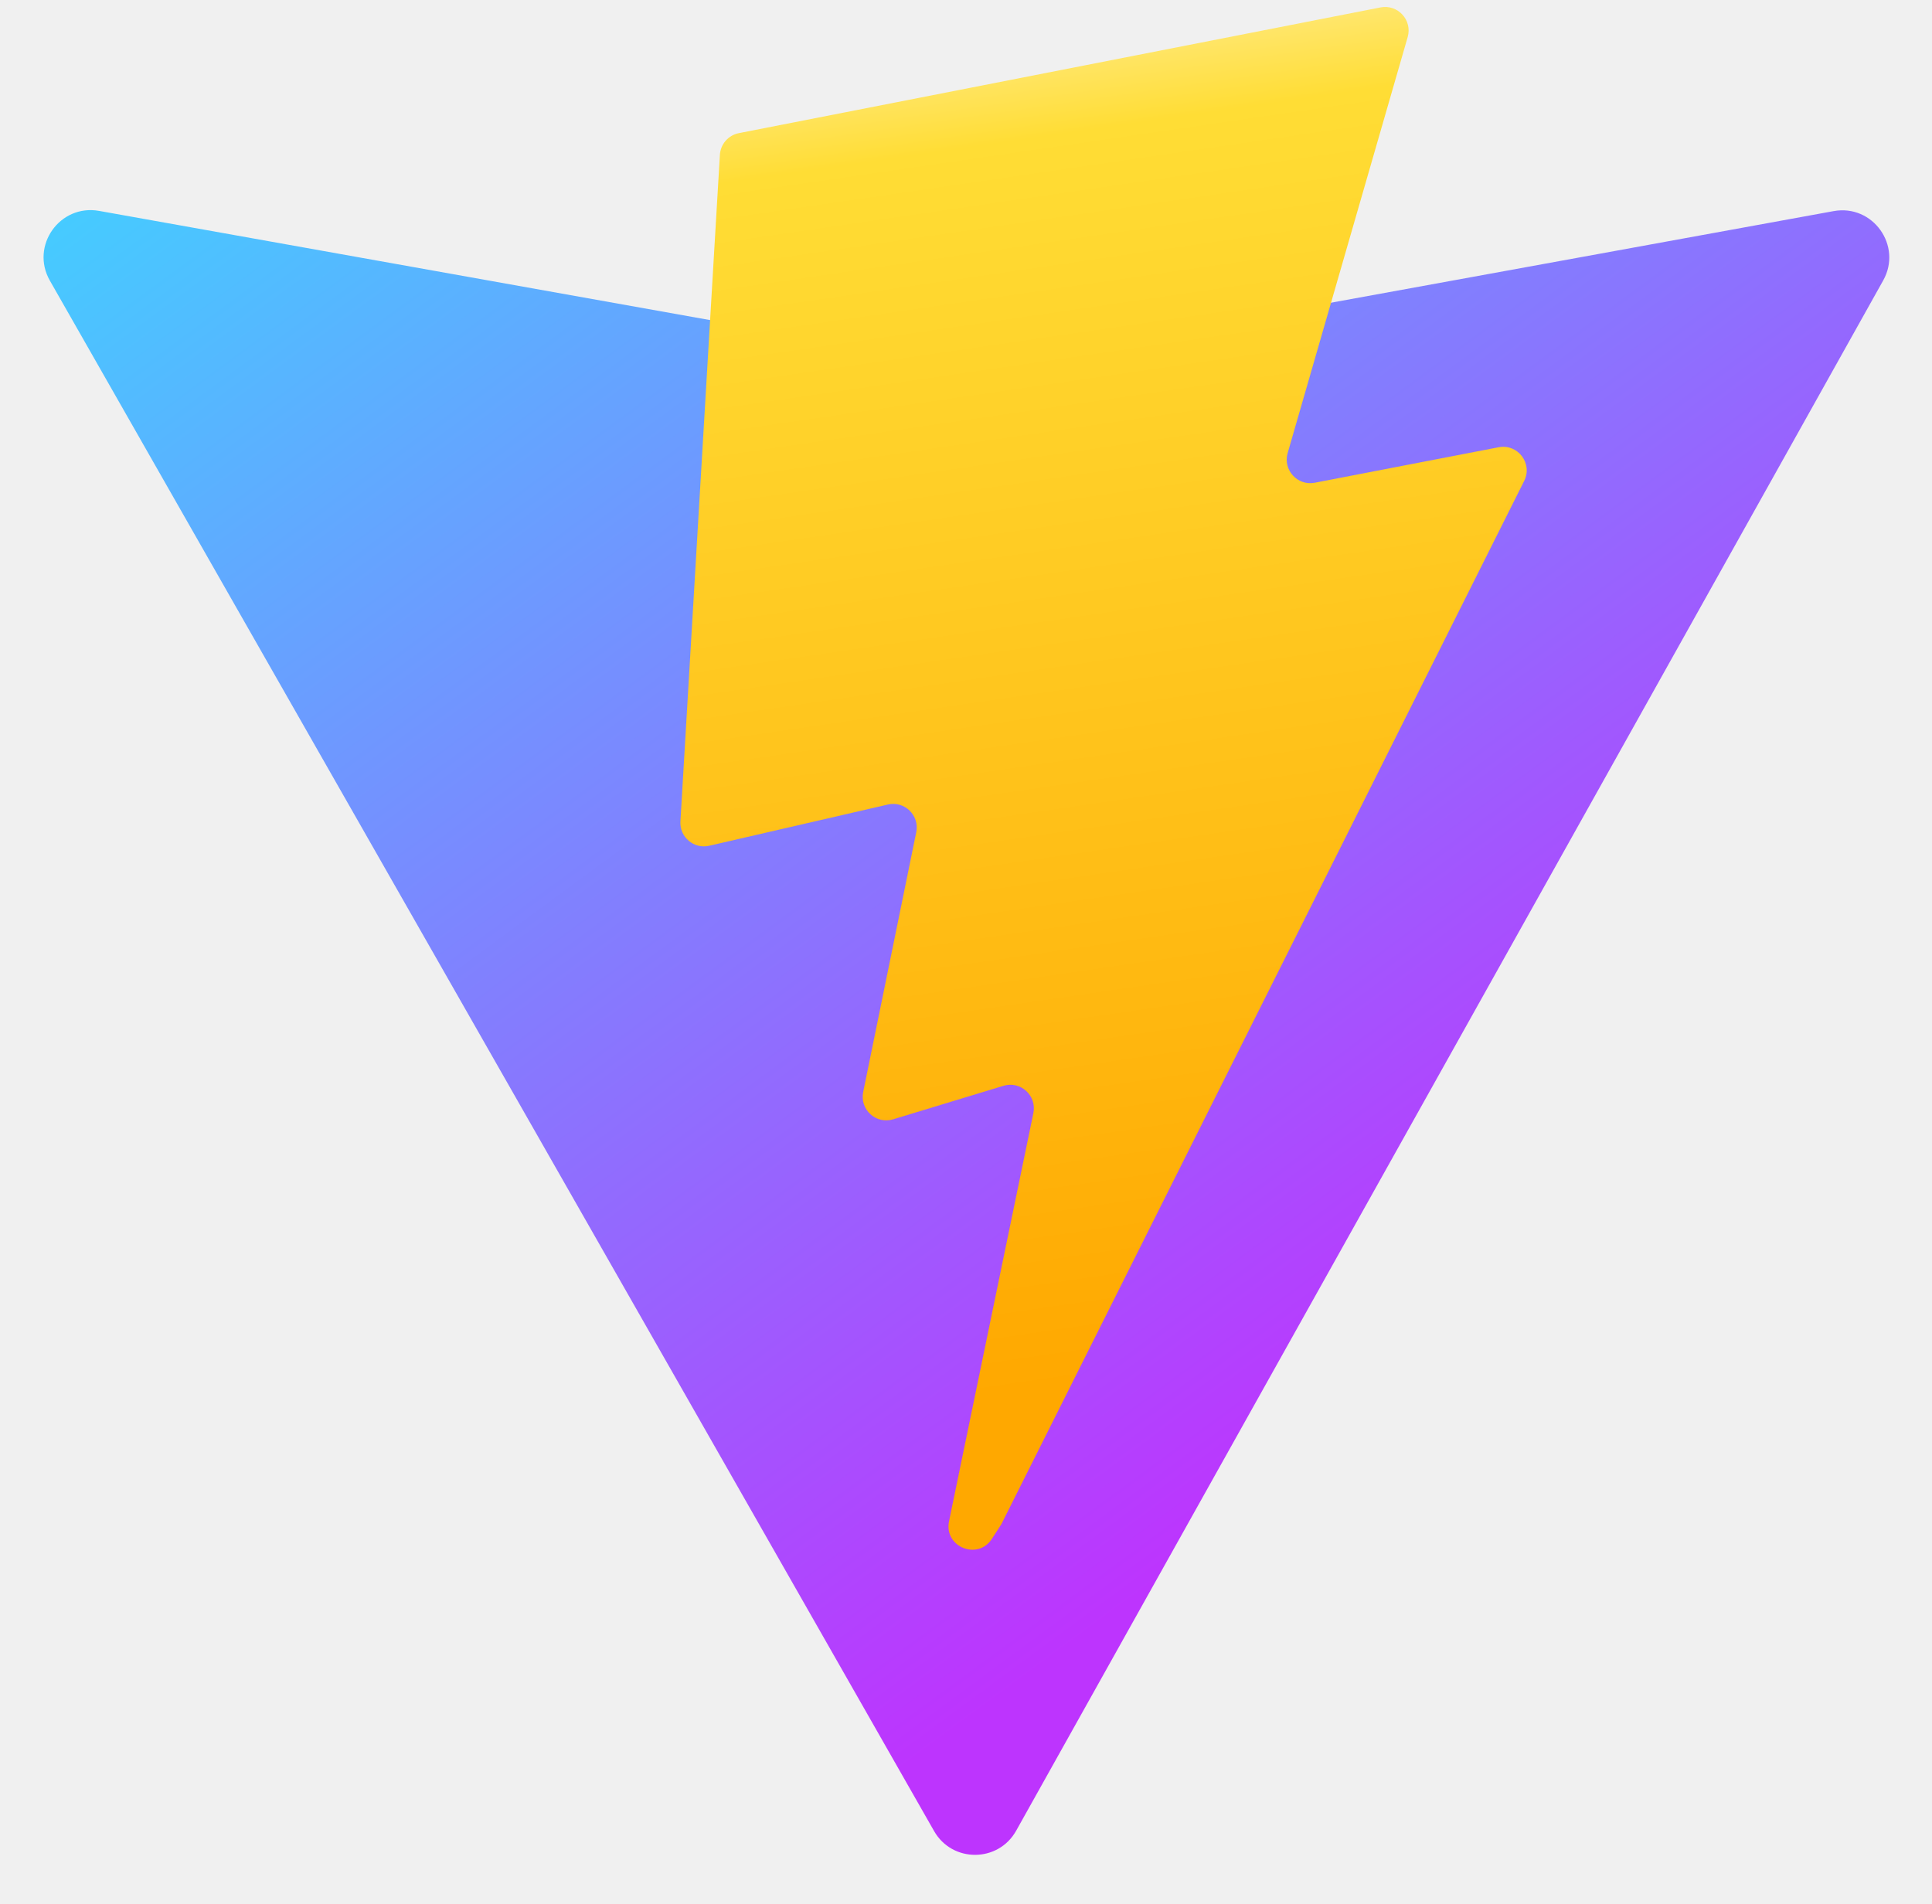
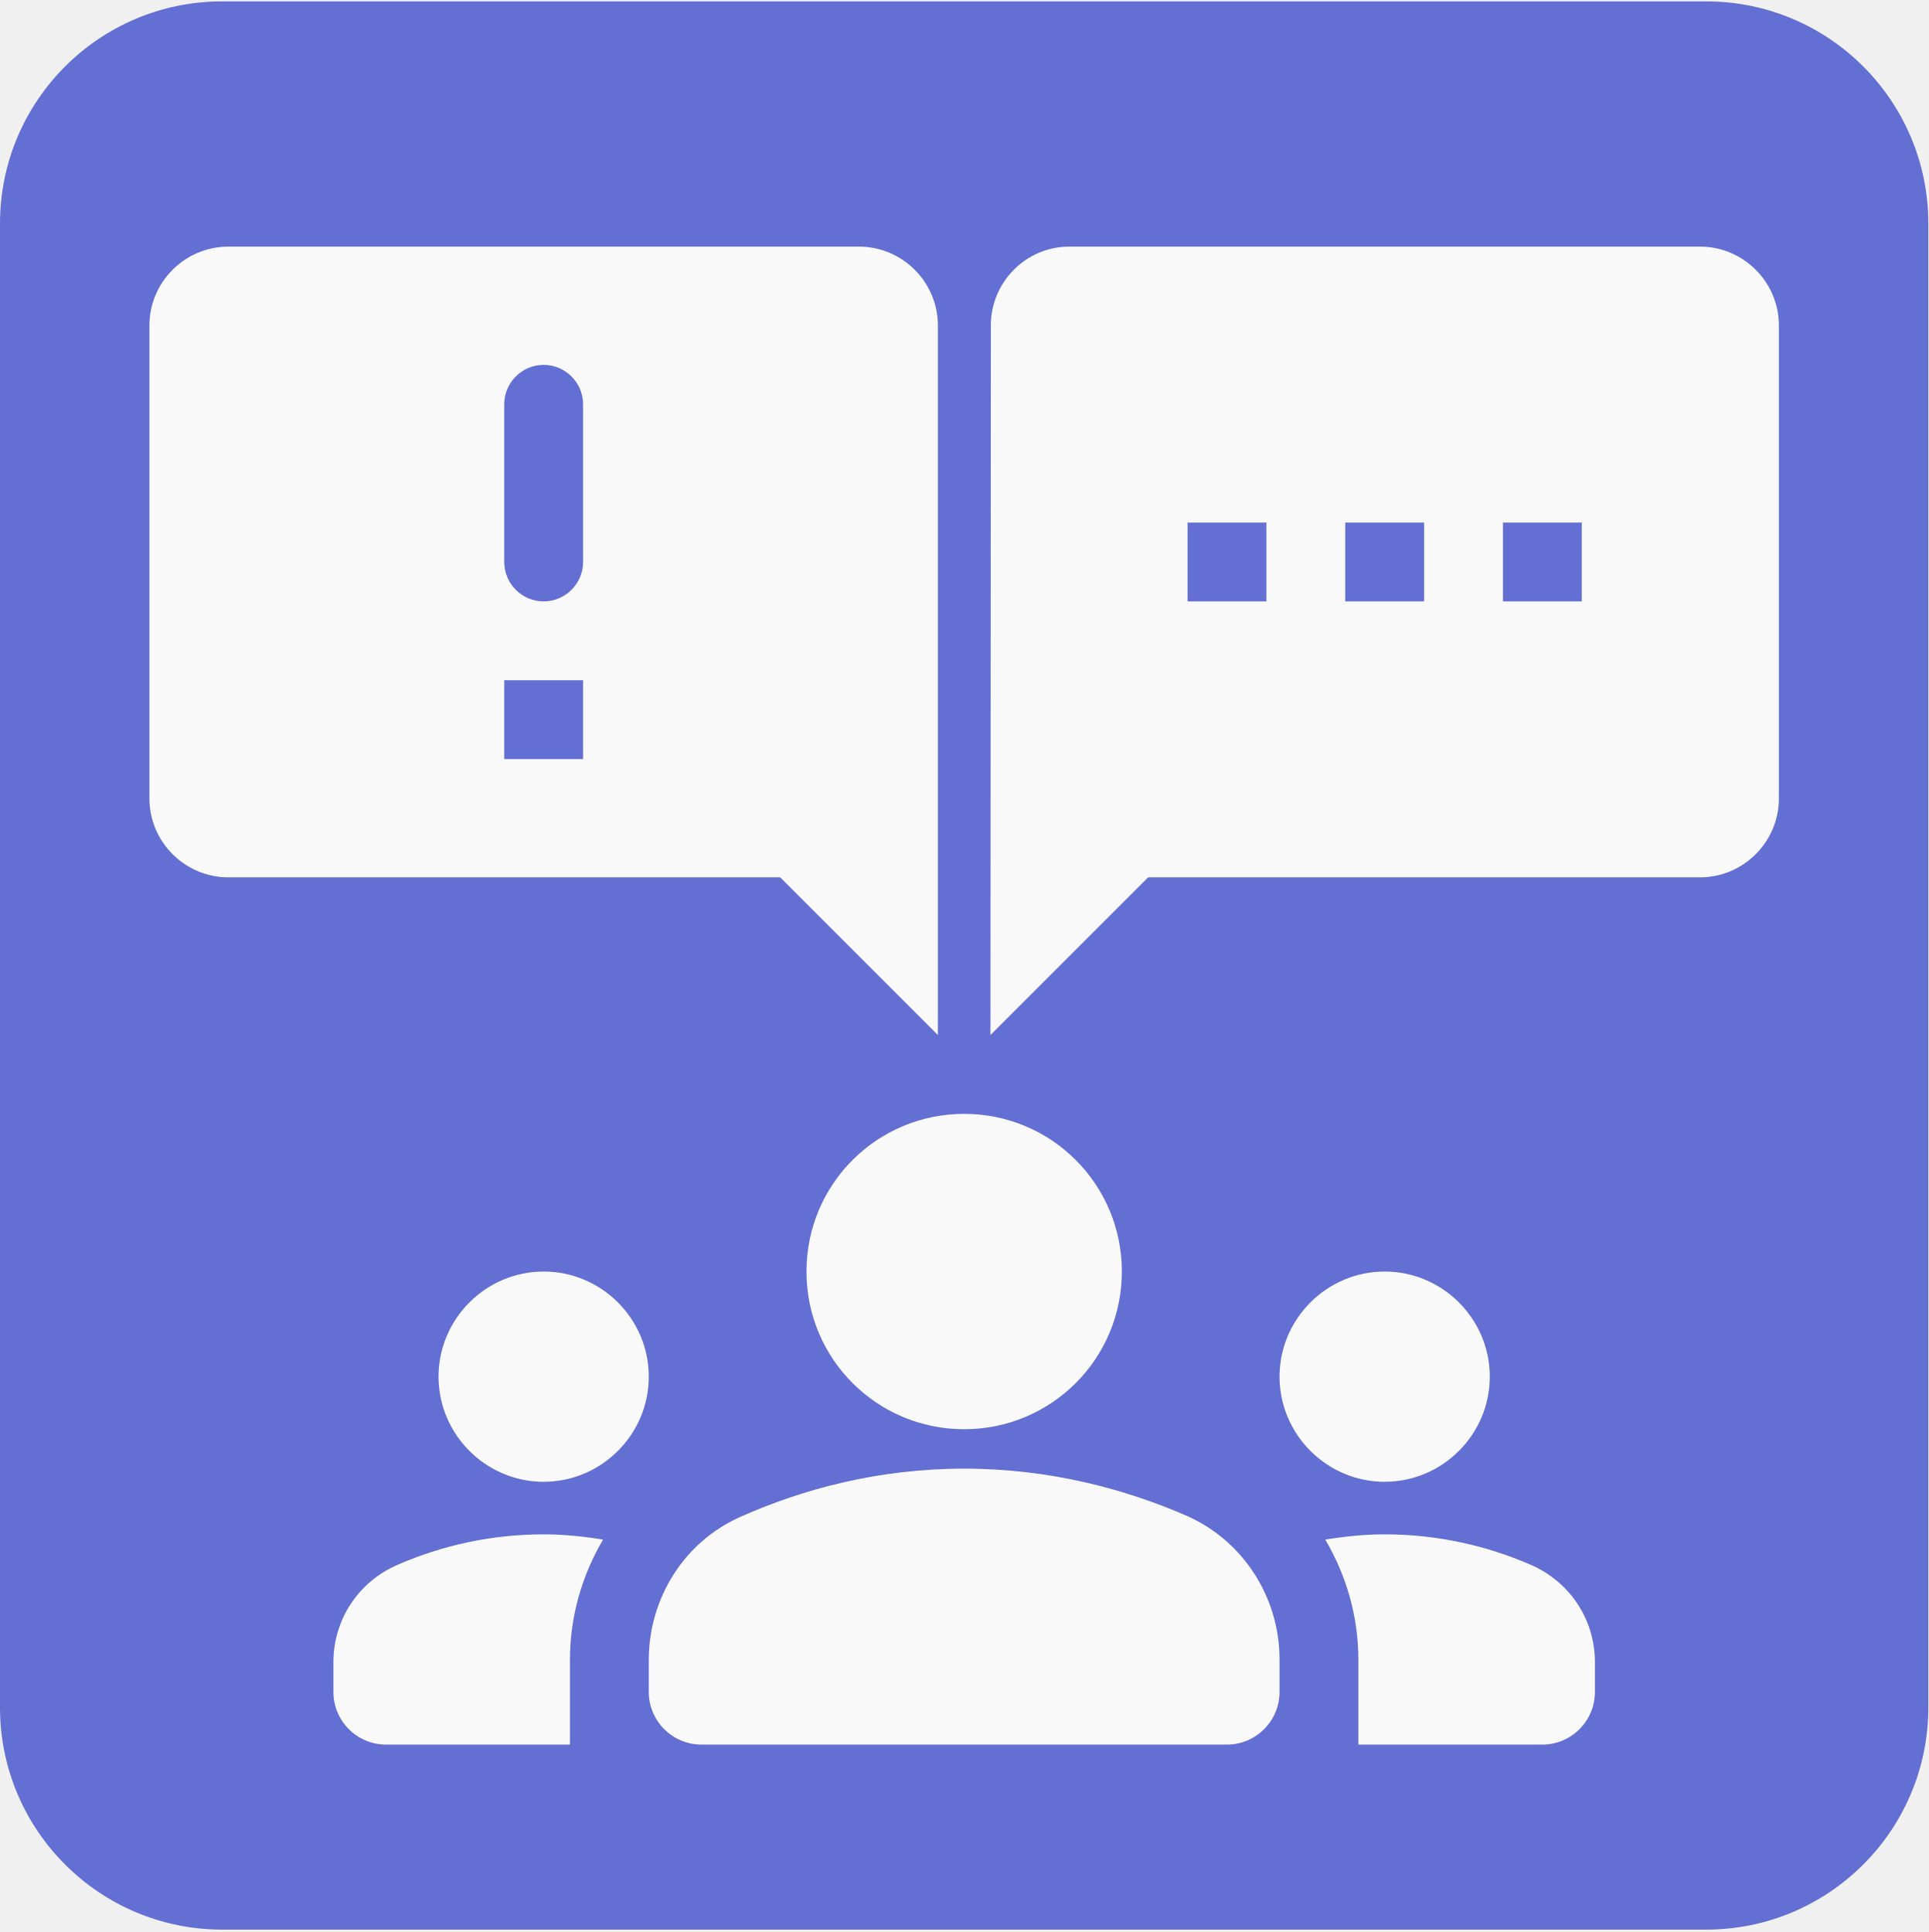
- <svg xmlns="http://www.w3.org/2000/svg" width="410" height="404" viewBox="0 0 410 404" fill="none">
-   <path d="M399.641 59.525L215.643 388.545C211.844 395.338 202.084 395.378 198.228 388.618L10.582 59.556C6.381 52.19 12.68 43.267 21.028 44.759L205.223 77.682C206.398 77.892 207.601 77.89 208.776 77.676L389.119 44.806C397.439 43.289 403.768 52.143 399.641 59.525Z" fill="url(#paint0_linear)" />
-   <path d="M292.965 1.574L156.801 28.255C154.563 28.694 152.906 30.59 152.771 32.866L144.395 174.33C144.198 177.662 147.258 180.248 150.51 179.498L188.42 170.749C191.967 169.931 195.172 173.055 194.443 176.622L183.18 231.775C182.422 235.487 185.907 238.661 189.532 237.56L212.947 230.446C216.577 229.344 220.065 232.527 219.297 236.242L201.398 322.875C200.278 328.294 207.486 331.249 210.492 326.603L212.5 323.5L323.454 102.072C325.312 98.365 322.108 94.137 318.036 94.923L279.014 102.454C275.347 103.161 272.227 99.746 273.262 96.158L298.731 7.867C299.767 4.273 296.636 0.855 292.965 1.574Z" fill="url(#paint1_linear)" />
+ <svg xmlns="http://www.w3.org/2000/svg" width="512" height="513" viewBox="0 0 512 513" fill="none">
+   <g clip-path="url(#clip0_378_3820)">
+     <rect y="0.368" width="512" height="512" rx="59" fill="#646FD4" />
+     <path d="M451.389 65.482H283.913C272.399 65.482 263.083 74.902 263.083 86.416L262.978 274.827L304.847 232.958H451.389C462.903 232.958 472.323 223.537 472.323 212.023V86.416C472.323 74.902 462.903 65.482 451.389 65.482ZM336.249 159.687H315.314V138.753H336.249V159.687ZM378.118 159.687H357.183V138.753H378.118V159.687ZM419.987 159.687H399.052V138.753H419.987V159.687Z" fill="#F9F9F9" />
+     <path d="M60.611 65.482H228.087C239.601 65.482 249.021 74.902 249.021 86.416V274.827L207.152 232.958H60.611C49.097 232.958 39.676 223.537 39.676 212.023V86.416C39.676 74.902 49.097 65.482 60.611 65.482ZM144.349 159.687C150.106 159.687 154.816 154.977 154.816 149.22V107.351C154.816 101.594 150.106 96.883 144.349 96.883C138.592 96.883 133.882 101.594 133.882 107.351V149.22C133.882 154.977 138.592 159.687 144.349 159.687ZM133.882 201.556H154.816V180.622H133.882V201.556Z" fill="#F9F9F9" />
+     <g clip-path="url(#clip1_378_3820)">
+       <path d="M256 389.966C278.749 389.966 298.846 395.409 315.175 402.527C330.248 409.226 339.738 424.299 339.738 440.628V449.281C339.738 456.957 333.458 463.237 325.782 463.237H186.218C178.542 463.237 172.262 456.957 172.262 449.281V440.768C172.262 424.299 181.752 409.226 196.825 402.667C213.154 395.409 233.251 389.966 256 389.966ZM144.349 393.456C159.701 393.456 172.262 380.895 172.262 365.543C172.262 350.191 159.701 337.63 144.349 337.63C128.997 337.63 116.437 350.191 116.437 365.543C116.437 380.895 128.997 393.456 144.349 393.456ZM160.12 408.808C154.956 407.97 149.792 407.412 144.349 407.412C130.532 407.412 117.414 410.343 105.551 415.507C95.223 419.973 88.524 430.021 88.524 441.326V449.281C88.524 456.957 94.804 463.237 102.48 463.237H151.327V440.768C151.327 429.184 154.537 418.298 160.12 408.808ZM367.651 393.456C383.003 393.456 395.563 380.895 395.563 365.543C395.563 350.191 383.003 337.63 367.651 337.63C352.299 337.63 339.738 350.191 339.738 365.543C339.738 380.895 352.299 393.456 367.651 393.456ZM423.476 441.326C423.476 430.021 416.777 419.973 406.449 415.507C394.586 410.343 381.467 407.412 367.651 407.412C362.208 407.412 357.044 407.97 351.88 408.808C357.462 418.298 360.672 429.184 360.672 440.768V463.237H409.52C417.196 463.237 423.476 456.957 423.476 449.281V441.326ZM256 295.761C279.167 295.761 297.869 314.463 297.869 337.63C297.869 360.798 279.167 379.499 256 379.499C232.832 379.499 214.131 360.798 214.131 337.63C214.131 314.463 232.832 295.761 256 295.761Z" fill="#F9F9F9" />
+     </g>
+   </g>
  <defs>
-     <linearGradient id="paint0_linear" x1="6" y1="33" x2="235" y2="344" gradientUnits="userSpaceOnUse">
-       <stop stop-color="#41D1FF" />
-       <stop offset="1" stop-color="#BD34FE" />
-     </linearGradient>
-     <linearGradient id="paint1_linear" x1="194.651" y1="8.818" x2="236.076" y2="292.989" gradientUnits="userSpaceOnUse">
-       <stop stop-color="#FFEA83" />
-       <stop offset="0.083" stop-color="#FFDD35" />
-       <stop offset="1" stop-color="#FFA800" />
-     </linearGradient>
+     <clipPath id="clip0_378_3820">
+       <rect width="512" height="512" fill="white" transform="translate(0 0.368408)" />
+     </clipPath>
+     <clipPath id="clip1_378_3820">
+       <rect width="334.952" height="334.952" fill="white" transform="translate(88.5239 212.023)" />
+     </clipPath>
  </defs>
</svg>
